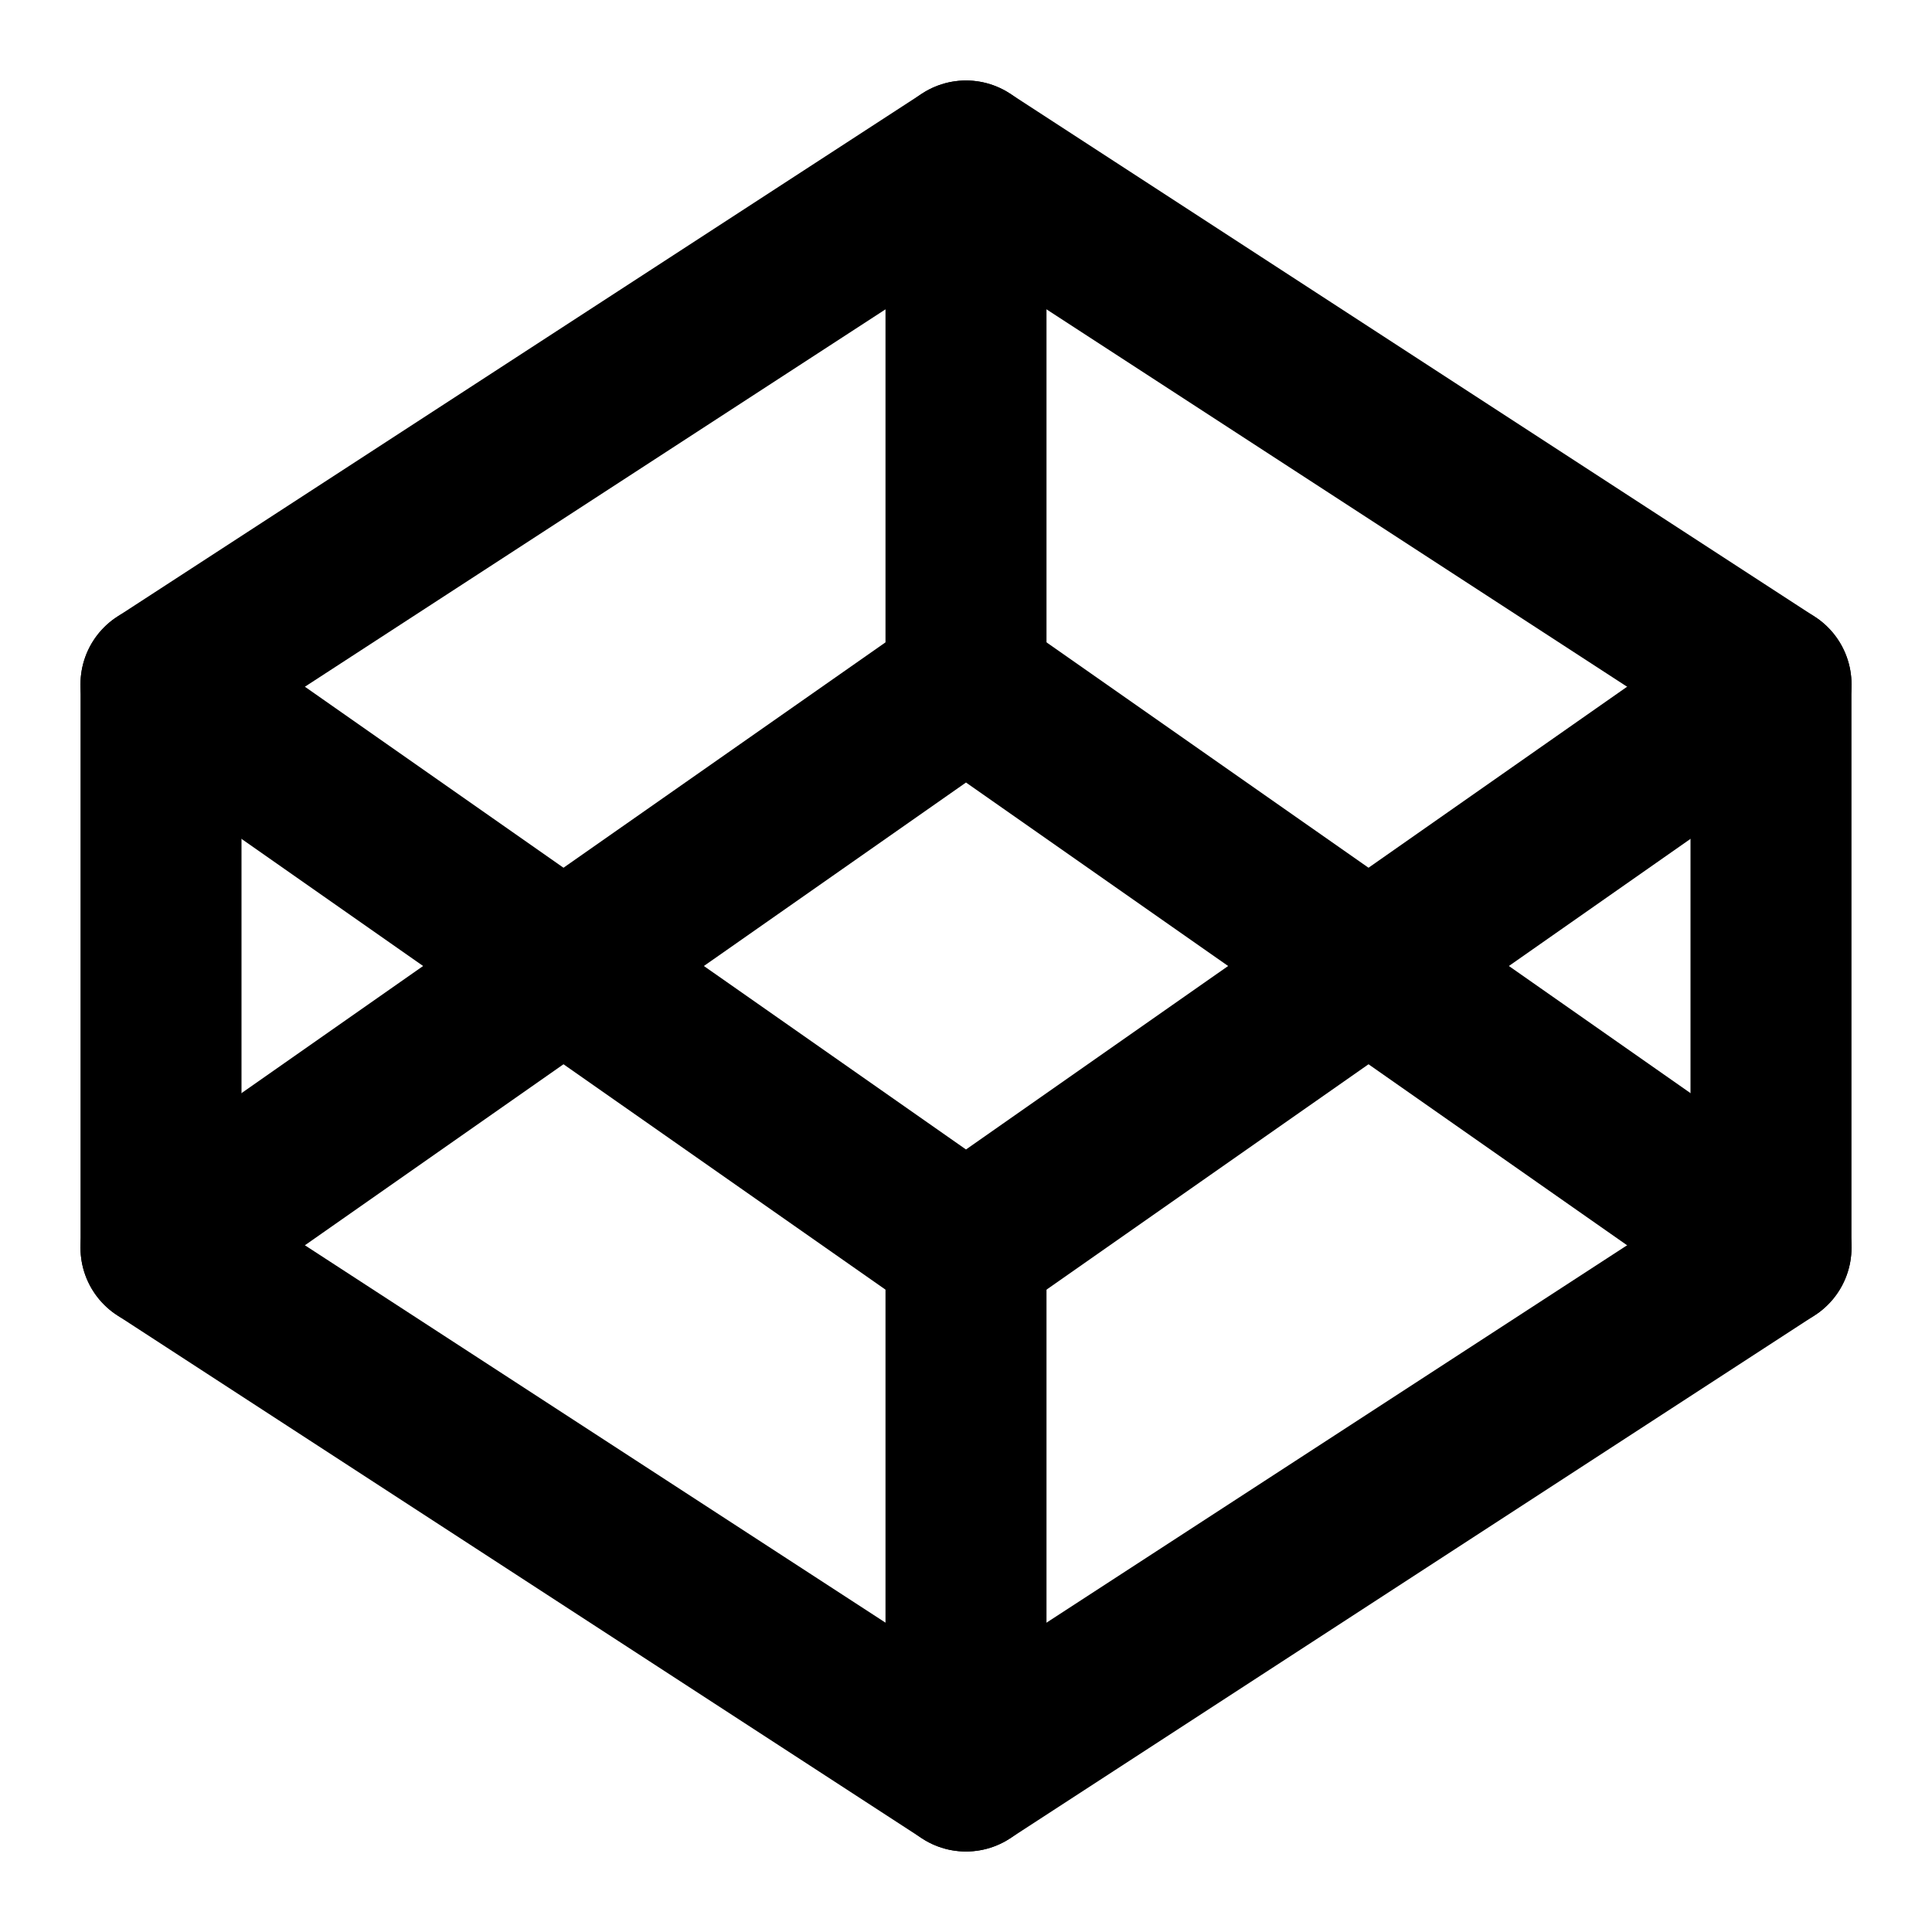
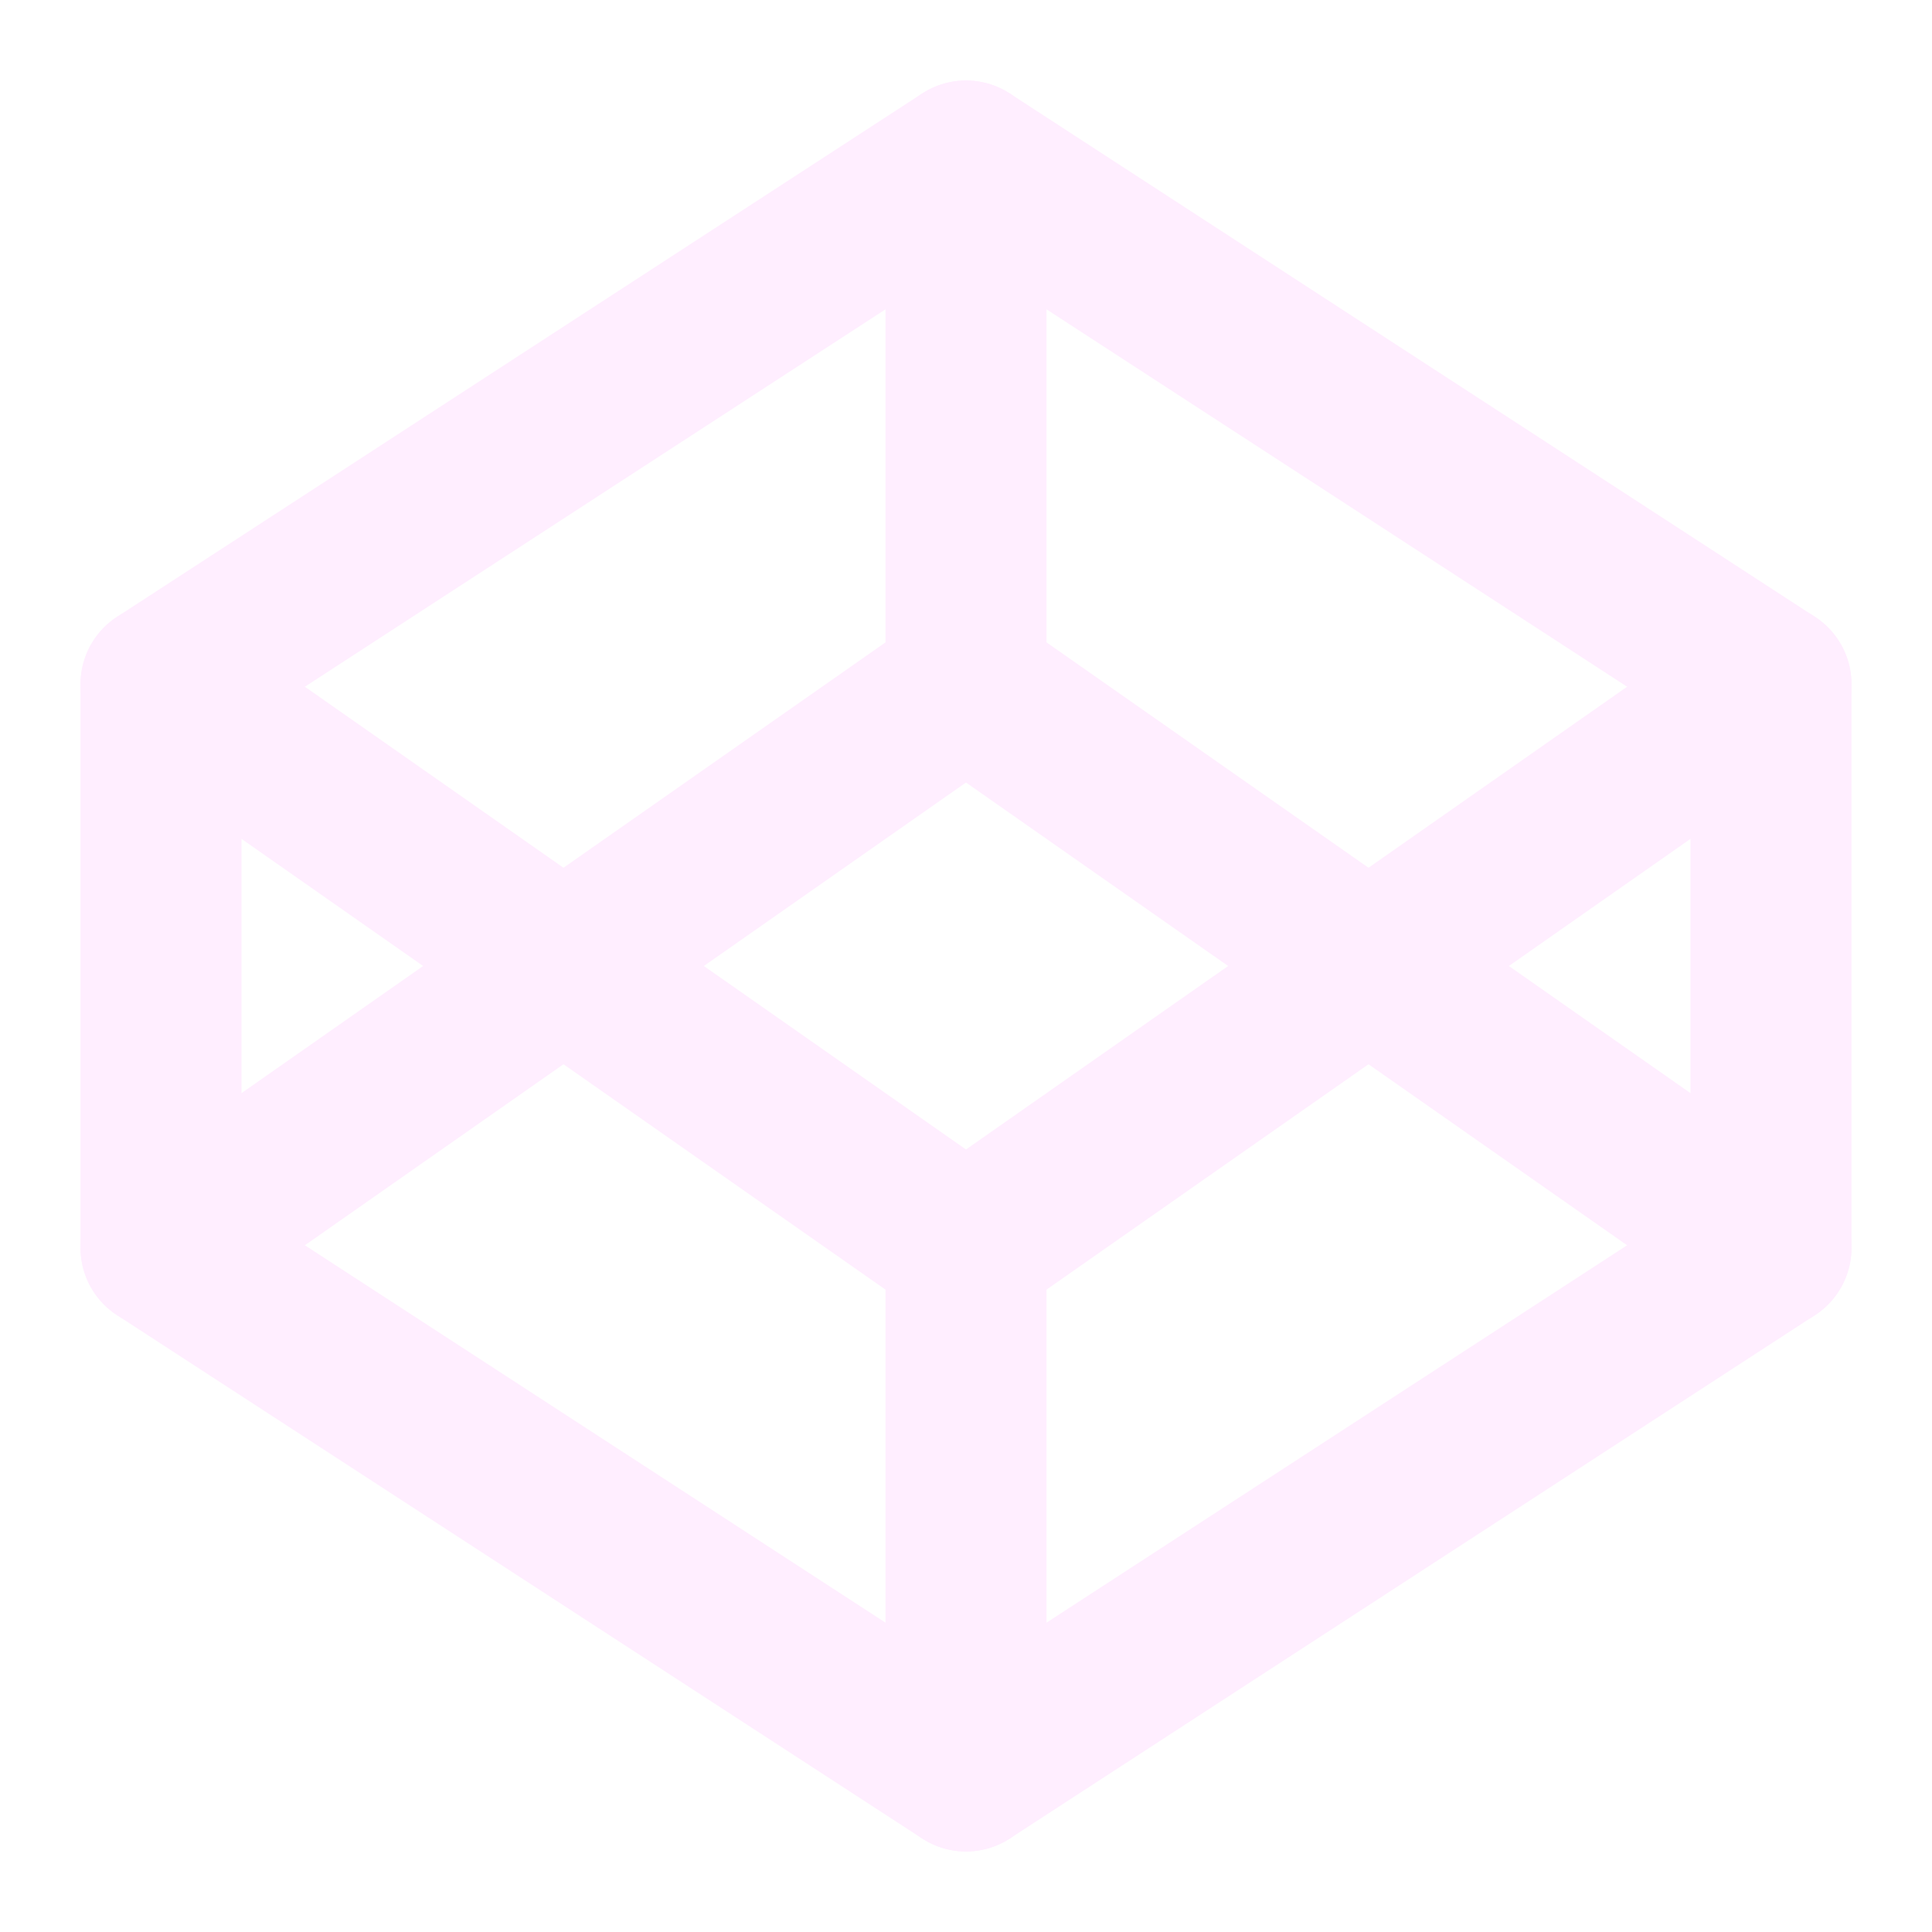
- <svg xmlns="http://www.w3.org/2000/svg" width="24" height="24" viewBox="0 0 24 24" fill="none" stroke="currentColor" stroke-width="2" stroke-linecap="round" stroke-linejoin="round" class="feather feather-codepen">
+ <svg xmlns="http://www.w3.org/2000/svg" width="24" height="24" viewBox="0 0 24 24" fill="none" stroke="#ffeeff" stroke-width="2" stroke-linecap="round" stroke-linejoin="round" class="feather feather-codepen">
  <polygon points="12 2 22 8.5 22 15.5 12 22 2 15.5 2 8.5 12 2" />
  <line x1="12" y1="22" x2="12" y2="15.5" />
  <polyline points="22 8.5 12 15.5 2 8.5" />
  <polyline points="2 15.5 12 8.5 22 15.5" />
  <line x1="12" y1="2" x2="12" y2="8.5" />
</svg>
